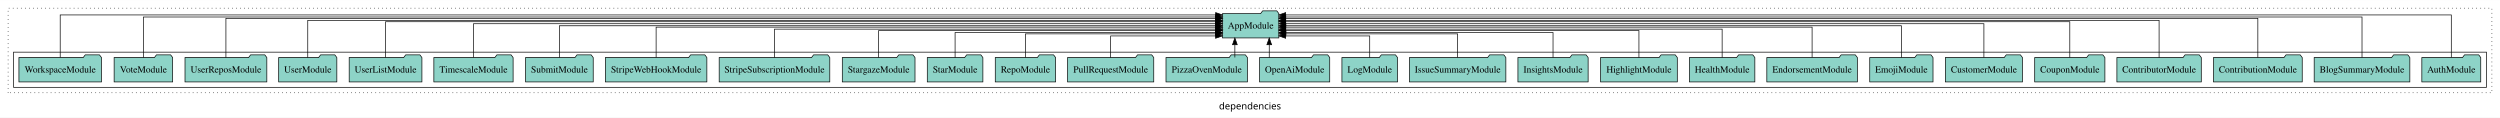
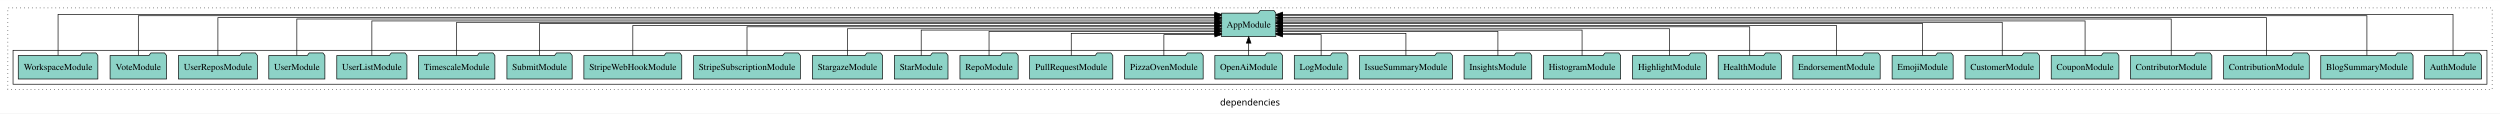
- <svg xmlns="http://www.w3.org/2000/svg" width="3696pt" height="174pt" viewBox="0.00 0.00 3696.00 173.80">
+ <svg xmlns="http://www.w3.org/2000/svg" width="3832pt" height="174pt" viewBox="0.00 0.00 3832.00 173.80">
  <g id="graph0" class="graph" transform="scale(1 1) rotate(0) translate(4 169.8)">
-     <polygon fill="white" stroke="transparent" points="-4,4 -4,-169.8 3692,-169.8 3692,4 -4,4" />
-     <text text-anchor="middle" x="1844" y="-8.2" font-family="sans-serif" font-size="14.00">dependencies</text>
+     <polygon fill="white" stroke="transparent" points="-4,4 -4,-169.8 3828,-169.8 3828,4 -4,4" />
+     <text text-anchor="middle" x="1912" y="-8.2" font-family="sans-serif" font-size="14.00">dependencies</text>
    <g id="clust1" class="cluster">
-       <polygon fill="none" stroke="black" stroke-dasharray="1,5" points="8,-32.8 8,-157.8 3680,-157.8 3680,-32.8 8,-32.8" />
+       <polygon fill="none" stroke="black" stroke-dasharray="1,5" points="8,-32.8 8,-157.8 3816,-157.8 3816,-32.8 8,-32.8" />
    </g>
    <g id="clust3" class="cluster">
-       <polygon fill="none" stroke="black" points="16,-40.8 16,-92.8 3672,-92.8 3672,-40.8 16,-40.8" />
+       <polygon fill="none" stroke="black" points="16,-40.8 16,-92.8 3808,-92.8 3808,-40.8 16,-40.8" />
    </g>
    <g id="node1" class="node">
-       <polygon fill="#8dd3c7" stroke="black" points="3663.55,-84.8 3660.55,-88.8 3639.55,-88.8 3636.55,-84.8 3576.45,-84.8 3576.45,-48.8 3663.55,-48.8 3663.55,-84.8" />
-       <text text-anchor="middle" x="3620" y="-62.6" font-family="Times,serif" font-size="14.00">AuthModule</text>
-     </g>
-     <g id="node29" class="node">
-       <polygon fill="#8dd3c7" stroke="black" points="1886.66,-149.8 1883.66,-153.8 1862.66,-153.8 1859.66,-149.8 1803.34,-149.8 1803.34,-113.8 1886.66,-113.8 1886.66,-149.8" />
-       <text text-anchor="middle" x="1845" y="-127.6" font-family="Times,serif" font-size="14.00">AppModule</text>
+       <polygon fill="#8dd3c7" stroke="black" points="3799.55,-84.8 3796.55,-88.8 3775.55,-88.8 3772.55,-84.8 3712.45,-84.8 3712.45,-48.8 3799.55,-48.8 3799.55,-84.8" />
+       <text text-anchor="middle" x="3756" y="-62.6" font-family="Times,serif" font-size="14.00">AuthModule</text>
+     </g>
+     <g id="node30" class="node">
+       <polygon fill="#8dd3c7" stroke="black" points="1951.66,-149.8 1948.66,-153.8 1927.66,-153.8 1924.66,-149.8 1868.34,-149.8 1868.34,-113.8 1951.66,-113.8 1951.66,-149.8" />
+       <text text-anchor="middle" x="1910" y="-127.6" font-family="Times,serif" font-size="14.00">AppModule</text>
    </g>
    <g id="edge1" class="edge">
-       <path fill="none" stroke="black" d="M3620,-85.18C3620,-109.08 3620,-147.8 3620,-147.8 3620,-147.8 1896.69,-147.8 1896.69,-147.8" />
-       <polygon fill="black" stroke="black" points="1896.69,-144.3 1886.69,-147.8 1896.69,-151.3 1896.69,-144.3" />
+       <path fill="none" stroke="black" d="M3756,-85.18C3756,-109.08 3756,-147.8 3756,-147.8 3756,-147.8 1962.02,-147.8 1962.02,-147.8" />
+       <polygon fill="black" stroke="black" points="1962.02,-144.3 1952.02,-147.8 1962.02,-151.3 1962.02,-144.3" />
    </g>
    <g id="node2" class="node">
-       <polygon fill="#8dd3c7" stroke="black" points="3558.72,-84.8 3555.72,-88.8 3534.72,-88.8 3531.72,-84.8 3417.28,-84.8 3417.28,-48.8 3558.72,-48.8 3558.72,-84.8" />
-       <text text-anchor="middle" x="3488" y="-62.6" font-family="Times,serif" font-size="14.00">BlogSummaryModule</text>
+       <polygon fill="#8dd3c7" stroke="black" points="3694.72,-84.8 3691.72,-88.8 3670.72,-88.8 3667.72,-84.8 3553.28,-84.8 3553.28,-48.8 3694.72,-48.8 3694.72,-84.8" />
+       <text text-anchor="middle" x="3624" y="-62.6" font-family="Times,serif" font-size="14.00">BlogSummaryModule</text>
    </g>
    <g id="edge2" class="edge">
-       <path fill="none" stroke="black" d="M3488,-84.89C3488,-107.93 3488,-144.8 3488,-144.8 3488,-144.8 1896.85,-144.8 1896.85,-144.8" />
-       <polygon fill="black" stroke="black" points="1896.85,-141.3 1886.85,-144.8 1896.85,-148.3 1896.85,-141.3" />
+       <path fill="none" stroke="black" d="M3624,-85.12C3624,-108.46 3624,-145.8 3624,-145.8 3624,-145.8 1961.94,-145.8 1961.94,-145.8" />
+       <polygon fill="black" stroke="black" points="1961.94,-142.3 1951.94,-145.8 1961.94,-149.3 1961.94,-142.3" />
    </g>
    <g id="node3" class="node">
-       <polygon fill="#8dd3c7" stroke="black" points="3399.61,-84.8 3396.61,-88.8 3375.61,-88.8 3372.61,-84.8 3268.39,-84.8 3268.39,-48.8 3399.61,-48.8 3399.61,-84.8" />
-       <text text-anchor="middle" x="3334" y="-62.6" font-family="Times,serif" font-size="14.00">ContributionModule</text>
+       <polygon fill="#8dd3c7" stroke="black" points="3535.61,-84.8 3532.61,-88.8 3511.61,-88.8 3508.61,-84.8 3404.39,-84.8 3404.39,-48.8 3535.61,-48.8 3535.61,-84.8" />
+       <text text-anchor="middle" x="3470" y="-62.6" font-family="Times,serif" font-size="14.00">ContributionModule</text>
    </g>
    <g id="edge3" class="edge">
-       <path fill="none" stroke="black" d="M3334,-84.81C3334,-107.29 3334,-142.8 3334,-142.8 3334,-142.8 1896.77,-142.8 1896.77,-142.8" />
-       <polygon fill="black" stroke="black" points="1896.77,-139.3 1886.77,-142.8 1896.77,-146.3 1896.77,-139.3" />
+       <path fill="none" stroke="black" d="M3470,-84.81C3470,-107.29 3470,-142.8 3470,-142.8 3470,-142.8 1961.73,-142.8 1961.73,-142.8" />
+       <polygon fill="black" stroke="black" points="1961.73,-139.3 1951.73,-142.8 1961.73,-146.3 1961.73,-139.3" />
    </g>
    <g id="node4" class="node">
-       <polygon fill="#8dd3c7" stroke="black" points="3250.38,-84.8 3247.38,-88.8 3226.38,-88.8 3223.38,-84.8 3125.62,-84.8 3125.62,-48.8 3250.38,-48.8 3250.38,-84.8" />
-       <text text-anchor="middle" x="3188" y="-62.6" font-family="Times,serif" font-size="14.00">ContributorModule</text>
+       <polygon fill="#8dd3c7" stroke="black" points="3386.38,-84.8 3383.38,-88.8 3362.38,-88.8 3359.38,-84.8 3261.62,-84.8 3261.62,-48.8 3386.38,-48.8 3386.38,-84.8" />
+       <text text-anchor="middle" x="3324" y="-62.6" font-family="Times,serif" font-size="14.00">ContributorModule</text>
    </g>
    <g id="edge4" class="edge">
-       <path fill="none" stroke="black" d="M3188,-84.84C3188,-106.46 3188,-139.8 3188,-139.8 3188,-139.8 1896.67,-139.8 1896.67,-139.8" />
-       <polygon fill="black" stroke="black" points="1896.67,-136.3 1886.67,-139.8 1896.67,-143.3 1896.67,-136.3" />
+       <path fill="none" stroke="black" d="M3324,-85.09C3324,-107.01 3324,-140.8 3324,-140.8 3324,-140.8 1961.93,-140.8 1961.93,-140.8" />
+       <polygon fill="black" stroke="black" points="1961.93,-137.3 1951.93,-140.8 1961.93,-144.3 1961.93,-137.3" />
    </g>
    <g id="node5" class="node">
-       <polygon fill="#8dd3c7" stroke="black" points="3107.89,-84.8 3104.89,-88.8 3083.89,-88.8 3080.89,-84.8 3004.11,-84.8 3004.11,-48.8 3107.89,-48.8 3107.89,-84.8" />
-       <text text-anchor="middle" x="3056" y="-62.6" font-family="Times,serif" font-size="14.00">CouponModule</text>
+       <polygon fill="#8dd3c7" stroke="black" points="3243.89,-84.8 3240.89,-88.8 3219.89,-88.8 3216.89,-84.8 3140.11,-84.8 3140.11,-48.8 3243.89,-48.8 3243.89,-84.8" />
+       <text text-anchor="middle" x="3192" y="-62.6" font-family="Times,serif" font-size="14.00">CouponModule</text>
    </g>
    <g id="edge5" class="edge">
-       <path fill="none" stroke="black" d="M3056,-85.08C3056,-106.12 3056,-137.8 3056,-137.8 3056,-137.8 1896.69,-137.8 1896.69,-137.8" />
-       <polygon fill="black" stroke="black" points="1896.69,-134.3 1886.69,-137.8 1896.69,-141.3 1896.69,-134.3" />
+       <path fill="none" stroke="black" d="M3192,-85.08C3192,-106.12 3192,-137.8 3192,-137.8 3192,-137.8 1961.93,-137.8 1961.93,-137.8" />
+       <polygon fill="black" stroke="black" points="1961.93,-134.3 1951.93,-137.8 1961.93,-141.3 1961.93,-134.3" />
    </g>
    <g id="node6" class="node">
-       <polygon fill="#8dd3c7" stroke="black" points="2985.99,-84.8 2982.99,-88.8 2961.99,-88.8 2958.99,-84.8 2872.01,-84.8 2872.01,-48.8 2985.99,-48.8 2985.99,-84.8" />
-       <text text-anchor="middle" x="2929" y="-62.6" font-family="Times,serif" font-size="14.00">CustomerModule</text>
+       <polygon fill="#8dd3c7" stroke="black" points="3121.99,-84.8 3118.99,-88.8 3097.99,-88.8 3094.99,-84.8 3008.01,-84.8 3008.01,-48.8 3121.99,-48.8 3121.99,-84.8" />
+       <text text-anchor="middle" x="3065" y="-62.6" font-family="Times,serif" font-size="14.00">CustomerModule</text>
    </g>
    <g id="edge6" class="edge">
-       <path fill="none" stroke="black" d="M2929,-85.02C2929,-105.17 2929,-134.8 2929,-134.8 2929,-134.8 1896.83,-134.8 1896.83,-134.8" />
-       <polygon fill="black" stroke="black" points="1896.83,-131.3 1886.83,-134.8 1896.83,-138.3 1896.83,-131.3" />
+       <path fill="none" stroke="black" d="M3065,-84.93C3065,-105.37 3065,-135.8 3065,-135.8 3065,-135.8 1961.79,-135.8 1961.79,-135.8" />
+       <polygon fill="black" stroke="black" points="1961.79,-132.3 1951.79,-135.8 1961.79,-139.3 1961.79,-132.3" />
    </g>
    <g id="node7" class="node">
-       <polygon fill="#8dd3c7" stroke="black" points="2853.77,-84.8 2850.77,-88.8 2829.77,-88.8 2826.77,-84.8 2760.23,-84.8 2760.23,-48.8 2853.77,-48.8 2853.77,-84.8" />
-       <text text-anchor="middle" x="2807" y="-62.6" font-family="Times,serif" font-size="14.00">EmojiModule</text>
+       <polygon fill="#8dd3c7" stroke="black" points="2989.77,-84.8 2986.77,-88.8 2965.77,-88.8 2962.77,-84.8 2896.23,-84.8 2896.23,-48.8 2989.77,-48.8 2989.77,-84.8" />
+       <text text-anchor="middle" x="2943" y="-62.6" font-family="Times,serif" font-size="14.00">EmojiModule</text>
    </g>
    <g id="edge7" class="edge">
-       <path fill="none" stroke="black" d="M2807,-84.91C2807,-104.14 2807,-131.8 2807,-131.8 2807,-131.8 1896.95,-131.8 1896.95,-131.8" />
-       <polygon fill="black" stroke="black" points="1896.95,-128.3 1886.95,-131.8 1896.95,-135.3 1896.95,-128.3" />
+       <path fill="none" stroke="black" d="M2943,-85.11C2943,-104.95 2943,-133.8 2943,-133.8 2943,-133.8 1961.77,-133.8 1961.77,-133.8" />
+       <polygon fill="black" stroke="black" points="1961.77,-130.3 1951.77,-133.8 1961.77,-137.3 1961.77,-130.3" />
    </g>
    <g id="node8" class="node">
-       <polygon fill="#8dd3c7" stroke="black" points="2741.92,-84.8 2738.92,-88.8 2717.92,-88.8 2714.92,-84.8 2608.08,-84.8 2608.08,-48.8 2741.92,-48.8 2741.92,-84.8" />
-       <text text-anchor="middle" x="2675" y="-62.6" font-family="Times,serif" font-size="14.00">EndorsementModule</text>
+       <polygon fill="#8dd3c7" stroke="black" points="2877.92,-84.8 2874.92,-88.8 2853.92,-88.8 2850.92,-84.8 2744.08,-84.8 2744.08,-48.8 2877.92,-48.8 2877.92,-84.8" />
+       <text text-anchor="middle" x="2811" y="-62.6" font-family="Times,serif" font-size="14.00">EndorsementModule</text>
    </g>
    <g id="edge8" class="edge">
-       <path fill="none" stroke="black" d="M2675,-85.02C2675,-103.63 2675,-129.8 2675,-129.8 2675,-129.8 1896.73,-129.8 1896.73,-129.8" />
-       <polygon fill="black" stroke="black" points="1896.73,-126.3 1886.73,-129.8 1896.73,-133.3 1896.73,-126.3" />
+       <path fill="none" stroke="black" d="M2811,-84.97C2811,-103.89 2811,-130.8 2811,-130.8 2811,-130.8 1961.95,-130.8 1961.95,-130.8" />
+       <polygon fill="black" stroke="black" points="1961.95,-127.3 1951.95,-130.8 1961.95,-134.3 1961.95,-127.3" />
    </g>
    <g id="node9" class="node">
-       <polygon fill="#8dd3c7" stroke="black" points="2590.37,-84.8 2587.37,-88.8 2566.37,-88.8 2563.37,-84.8 2493.63,-84.8 2493.63,-48.8 2590.37,-48.8 2590.37,-84.8" />
-       <text text-anchor="middle" x="2542" y="-62.6" font-family="Times,serif" font-size="14.00">HealthModule</text>
+       <polygon fill="#8dd3c7" stroke="black" points="2726.37,-84.8 2723.37,-88.8 2702.37,-88.8 2699.37,-84.8 2629.63,-84.8 2629.63,-48.8 2726.37,-48.8 2726.37,-84.8" />
+       <text text-anchor="middle" x="2678" y="-62.6" font-family="Times,serif" font-size="14.00">HealthModule</text>
    </g>
    <g id="edge9" class="edge">
-       <path fill="none" stroke="black" d="M2542,-84.8C2542,-102.48 2542,-126.8 2542,-126.8 2542,-126.8 1896.77,-126.8 1896.77,-126.8" />
-       <polygon fill="black" stroke="black" points="1896.77,-123.3 1886.77,-126.8 1896.77,-130.3 1896.77,-123.3" />
+       <path fill="none" stroke="black" d="M2678,-85.07C2678,-103.36 2678,-128.8 2678,-128.8 2678,-128.8 1961.84,-128.8 1961.84,-128.8" />
+       <polygon fill="black" stroke="black" points="1961.84,-125.3 1951.84,-128.8 1961.84,-132.3 1961.84,-125.3" />
    </g>
    <g id="node10" class="node">
-       <polygon fill="#8dd3c7" stroke="black" points="2475.72,-84.8 2472.72,-88.8 2451.72,-88.8 2448.72,-84.8 2362.28,-84.8 2362.28,-48.8 2475.72,-48.8 2475.72,-84.8" />
-       <text text-anchor="middle" x="2419" y="-62.6" font-family="Times,serif" font-size="14.00">HighlightModule</text>
+       <polygon fill="#8dd3c7" stroke="black" points="2611.72,-84.8 2608.72,-88.8 2587.72,-88.8 2584.72,-84.8 2498.28,-84.8 2498.28,-48.8 2611.72,-48.8 2611.72,-84.8" />
+       <text text-anchor="middle" x="2555" y="-62.6" font-family="Times,serif" font-size="14.00">HighlightModule</text>
    </g>
    <g id="edge10" class="edge">
-       <path fill="none" stroke="black" d="M2419,-84.83C2419,-101.86 2419,-124.8 2419,-124.8 2419,-124.8 1896.74,-124.8 1896.74,-124.8" />
-       <polygon fill="black" stroke="black" points="1896.74,-121.3 1886.74,-124.8 1896.74,-128.3 1896.74,-121.3" />
+       <path fill="none" stroke="black" d="M2555,-84.82C2555,-102.17 2555,-125.8 2555,-125.8 2555,-125.8 1961.82,-125.8 1961.82,-125.8" />
+       <polygon fill="black" stroke="black" points="1961.82,-122.3 1951.82,-125.8 1961.82,-129.3 1961.82,-122.3" />
    </g>
    <g id="node11" class="node">
+       <polygon fill="#8dd3c7" stroke="black" points="2480.16,-84.8 2477.16,-88.8 2456.16,-88.8 2453.16,-84.8 2361.84,-84.8 2361.84,-48.8 2480.16,-48.8 2480.16,-84.8" />
+       <text text-anchor="middle" x="2421" y="-62.6" font-family="Times,serif" font-size="14.00">HistogramModule</text>
+     </g>
+     <g id="edge11" class="edge">
+       <path fill="none" stroke="black" d="M2421,-84.84C2421,-101.53 2421,-123.8 2421,-123.8 2421,-123.8 1961.82,-123.8 1961.82,-123.8" />
+       <polygon fill="black" stroke="black" points="1961.82,-120.3 1951.82,-123.8 1961.82,-127.3 1961.82,-120.3" />
+     </g>
+     <g id="node12" class="node">
      <polygon fill="#8dd3c7" stroke="black" points="2343.89,-84.8 2340.89,-88.8 2319.89,-88.8 2316.89,-84.8 2240.11,-84.8 2240.11,-48.8 2343.89,-48.8 2343.89,-84.8" />
      <text text-anchor="middle" x="2292" y="-62.6" font-family="Times,serif" font-size="14.00">InsightsModule</text>
    </g>
-     <g id="edge11" class="edge">
-       <path fill="none" stroke="black" d="M2292,-84.81C2292,-100.85 2292,-121.8 2292,-121.8 2292,-121.8 1897.05,-121.8 1897.05,-121.8" />
-       <polygon fill="black" stroke="black" points="1897.05,-118.3 1887.05,-121.8 1897.05,-125.3 1897.05,-118.3" />
-     </g>
-     <g id="node12" class="node">
+     <g id="edge12" class="edge">
+       <path fill="none" stroke="black" d="M2292,-84.81C2292,-100.85 2292,-121.8 2292,-121.8 2292,-121.8 1961.97,-121.8 1961.97,-121.8" />
+       <polygon fill="black" stroke="black" points="1961.97,-118.3 1951.97,-121.8 1961.97,-125.3 1961.97,-118.3" />
+     </g>
+     <g id="node13" class="node">
      <polygon fill="#8dd3c7" stroke="black" points="2222.27,-84.8 2219.27,-88.8 2198.27,-88.8 2195.27,-84.8 2079.73,-84.8 2079.73,-48.8 2222.27,-48.8 2222.27,-84.8" />
      <text text-anchor="middle" x="2151" y="-62.6" font-family="Times,serif" font-size="14.00">IssueSummaryModule</text>
    </g>
-     <g id="edge12" class="edge">
-       <path fill="none" stroke="black" d="M2151,-85.04C2151,-100.37 2151,-119.8 2151,-119.8 2151,-119.8 1896.91,-119.8 1896.91,-119.8" />
-       <polygon fill="black" stroke="black" points="1896.91,-116.3 1886.91,-119.8 1896.91,-123.3 1896.91,-116.3" />
-     </g>
-     <g id="node13" class="node">
+     <g id="edge13" class="edge">
+       <path fill="none" stroke="black" d="M2151,-84.99C2151,-99.98 2151,-118.8 2151,-118.8 2151,-118.8 1961.7,-118.8 1961.7,-118.8" />
+       <polygon fill="black" stroke="black" points="1961.7,-115.3 1951.7,-118.8 1961.7,-122.3 1961.7,-115.3" />
+     </g>
+     <g id="node14" class="node">
      <polygon fill="#8dd3c7" stroke="black" points="2062.1,-84.8 2059.1,-88.8 2038.1,-88.8 2035.1,-84.8 1979.9,-84.8 1979.9,-48.8 2062.1,-48.8 2062.1,-84.8" />
      <text text-anchor="middle" x="2021" y="-62.6" font-family="Times,serif" font-size="14.00">LogModule</text>
    </g>
-     <g id="edge13" class="edge">
-       <path fill="none" stroke="black" d="M2021,-84.85C2021,-99.17 2021,-116.8 2021,-116.8 2021,-116.8 1896.71,-116.8 1896.71,-116.8" />
-       <polygon fill="black" stroke="black" points="1896.71,-113.3 1886.71,-116.8 1896.71,-120.3 1896.71,-113.3" />
-     </g>
-     <g id="node14" class="node">
+     <g id="edge14" class="edge">
+       <path fill="none" stroke="black" d="M2021,-84.85C2021,-99.17 2021,-116.8 2021,-116.8 2021,-116.8 1961.96,-116.8 1961.96,-116.8" />
+       <polygon fill="black" stroke="black" points="1961.96,-113.3 1951.96,-116.8 1961.96,-120.3 1961.96,-113.3" />
+     </g>
+     <g id="node15" class="node">
      <polygon fill="#8dd3c7" stroke="black" points="1961.88,-84.8 1958.88,-88.8 1937.88,-88.8 1934.88,-84.8 1858.12,-84.8 1858.12,-48.8 1961.88,-48.8 1961.88,-84.8" />
      <text text-anchor="middle" x="1910" y="-62.6" font-family="Times,serif" font-size="14.00">OpenAiModule</text>
    </g>
-     <g id="edge14" class="edge">
-       <path fill="none" stroke="black" d="M1872.45,-84.91C1872.45,-84.91 1872.45,-103.79 1872.45,-103.79" />
-       <polygon fill="black" stroke="black" points="1868.95,-103.79 1872.45,-113.79 1875.95,-103.79 1868.95,-103.79" />
-     </g>
-     <g id="node15" class="node">
+     <g id="edge15" class="edge">
+       <path fill="none" stroke="black" d="M1910,-84.91C1910,-84.91 1910,-103.79 1910,-103.79" />
+       <polygon fill="black" stroke="black" points="1906.5,-103.79 1910,-113.79 1913.5,-103.79 1906.5,-103.79" />
+     </g>
+     <g id="node16" class="node">
      <polygon fill="#8dd3c7" stroke="black" points="1840.19,-84.8 1837.19,-88.8 1816.19,-88.8 1813.19,-84.8 1719.81,-84.8 1719.81,-48.8 1840.19,-48.8 1840.19,-84.8" />
      <text text-anchor="middle" x="1780" y="-62.6" font-family="Times,serif" font-size="14.00">PizzaOvenModule</text>
    </g>
-     <g id="edge15" class="edge">
-       <path fill="none" stroke="black" d="M1821.63,-84.91C1821.63,-84.91 1821.63,-103.79 1821.63,-103.79" />
-       <polygon fill="black" stroke="black" points="1818.13,-103.79 1821.63,-113.79 1825.13,-103.79 1818.13,-103.79" />
-     </g>
-     <g id="node16" class="node">
+     <g id="edge16" class="edge">
+       <path fill="none" stroke="black" d="M1780,-84.85C1780,-99.17 1780,-116.8 1780,-116.8 1780,-116.8 1858.15,-116.8 1858.15,-116.8" />
+       <polygon fill="black" stroke="black" points="1858.15,-120.3 1868.15,-116.8 1858.15,-113.3 1858.15,-120.3" />
+     </g>
+     <g id="node17" class="node">
      <polygon fill="#8dd3c7" stroke="black" points="1701.72,-84.8 1698.72,-88.8 1677.72,-88.8 1674.72,-84.8 1574.28,-84.8 1574.28,-48.8 1701.72,-48.8 1701.72,-84.8" />
      <text text-anchor="middle" x="1638" y="-62.6" font-family="Times,serif" font-size="14.00">PullRequestModule</text>
    </g>
-     <g id="edge16" class="edge">
-       <path fill="none" stroke="black" d="M1638,-84.85C1638,-99.17 1638,-116.8 1638,-116.8 1638,-116.8 1793.11,-116.8 1793.11,-116.8" />
-       <polygon fill="black" stroke="black" points="1793.11,-120.3 1803.11,-116.8 1793.11,-113.3 1793.11,-120.3" />
-     </g>
-     <g id="node17" class="node">
+     <g id="edge17" class="edge">
+       <path fill="none" stroke="black" d="M1638,-84.99C1638,-99.98 1638,-118.8 1638,-118.8 1638,-118.8 1858.1,-118.8 1858.1,-118.8" />
+       <polygon fill="black" stroke="black" points="1858.1,-122.3 1868.1,-118.8 1858.1,-115.3 1858.1,-122.3" />
+     </g>
+     <g id="node18" class="node">
      <polygon fill="#8dd3c7" stroke="black" points="1556.6,-84.8 1553.6,-88.8 1532.6,-88.8 1529.6,-84.8 1467.4,-84.8 1467.4,-48.8 1556.6,-48.8 1556.6,-84.8" />
      <text text-anchor="middle" x="1512" y="-62.6" font-family="Times,serif" font-size="14.00">RepoModule</text>
    </g>
-     <g id="edge17" class="edge">
-       <path fill="none" stroke="black" d="M1512,-85.04C1512,-100.37 1512,-119.8 1512,-119.8 1512,-119.8 1793.16,-119.8 1793.16,-119.8" />
-       <polygon fill="black" stroke="black" points="1793.16,-123.3 1803.16,-119.8 1793.16,-116.3 1793.16,-123.3" />
-     </g>
-     <g id="node18" class="node">
+     <g id="edge18" class="edge">
+       <path fill="none" stroke="black" d="M1512,-84.81C1512,-100.85 1512,-121.8 1512,-121.8 1512,-121.8 1858.16,-121.8 1858.16,-121.8" />
+       <polygon fill="black" stroke="black" points="1858.16,-125.3 1868.16,-121.8 1858.16,-118.3 1858.16,-125.3" />
+     </g>
+     <g id="node19" class="node">
      <polygon fill="#8dd3c7" stroke="black" points="1449.1,-84.8 1446.1,-88.8 1425.1,-88.8 1422.1,-84.8 1366.9,-84.8 1366.9,-48.8 1449.1,-48.8 1449.1,-84.8" />
      <text text-anchor="middle" x="1408" y="-62.6" font-family="Times,serif" font-size="14.00">StarModule</text>
    </g>
-     <g id="edge18" class="edge">
-       <path fill="none" stroke="black" d="M1408,-84.81C1408,-100.85 1408,-121.8 1408,-121.8 1408,-121.8 1793.1,-121.8 1793.1,-121.8" />
-       <polygon fill="black" stroke="black" points="1793.1,-125.3 1803.1,-121.8 1793.1,-118.3 1793.1,-125.3" />
-     </g>
-     <g id="node19" class="node">
+     <g id="edge19" class="edge">
+       <path fill="none" stroke="black" d="M1408,-84.84C1408,-101.53 1408,-123.8 1408,-123.8 1408,-123.8 1858.06,-123.8 1858.06,-123.8" />
+       <polygon fill="black" stroke="black" points="1858.06,-127.3 1868.06,-123.8 1858.06,-120.3 1858.06,-127.3" />
+     </g>
+     <g id="node20" class="node">
      <polygon fill="#8dd3c7" stroke="black" points="1348.75,-84.8 1345.75,-88.8 1324.75,-88.8 1321.75,-84.8 1241.25,-84.8 1241.25,-48.8 1348.75,-48.8 1348.75,-84.8" />
      <text text-anchor="middle" x="1295" y="-62.6" font-family="Times,serif" font-size="14.00">StargazeModule</text>
    </g>
-     <g id="edge19" class="edge">
-       <path fill="none" stroke="black" d="M1295,-84.83C1295,-101.86 1295,-124.8 1295,-124.8 1295,-124.8 1793.21,-124.8 1793.21,-124.8" />
-       <polygon fill="black" stroke="black" points="1793.21,-128.3 1803.21,-124.8 1793.21,-121.3 1793.21,-128.3" />
-     </g>
-     <g id="node20" class="node">
+     <g id="edge20" class="edge">
+       <path fill="none" stroke="black" d="M1295,-84.82C1295,-102.17 1295,-125.8 1295,-125.8 1295,-125.8 1858.21,-125.8 1858.21,-125.8" />
+       <polygon fill="black" stroke="black" points="1858.21,-129.3 1868.21,-125.8 1858.21,-122.3 1858.21,-129.3" />
+     </g>
+     <g id="node21" class="node">
      <polygon fill="#8dd3c7" stroke="black" points="1222.77,-84.8 1219.77,-88.8 1198.77,-88.8 1195.77,-84.8 1059.23,-84.8 1059.23,-48.8 1222.77,-48.8 1222.77,-84.8" />
      <text text-anchor="middle" x="1141" y="-62.6" font-family="Times,serif" font-size="14.00">StripeSubscriptionModule</text>
    </g>
-     <g id="edge20" class="edge">
-       <path fill="none" stroke="black" d="M1141,-84.8C1141,-102.48 1141,-126.8 1141,-126.8 1141,-126.8 1793.33,-126.8 1793.33,-126.8" />
-       <polygon fill="black" stroke="black" points="1793.33,-130.3 1803.33,-126.8 1793.33,-123.3 1793.33,-130.3" />
-     </g>
-     <g id="node21" class="node">
+     <g id="edge21" class="edge">
+       <path fill="none" stroke="black" d="M1141,-85.07C1141,-103.36 1141,-128.8 1141,-128.8 1141,-128.8 1858.11,-128.8 1858.11,-128.8" />
+       <polygon fill="black" stroke="black" points="1858.11,-132.3 1868.11,-128.8 1858.11,-125.3 1858.11,-132.3" />
+     </g>
+     <g id="node22" class="node">
      <polygon fill="#8dd3c7" stroke="black" points="1041.03,-84.8 1038.03,-88.8 1017.03,-88.8 1014.03,-84.8 890.97,-84.8 890.97,-48.8 1041.03,-48.8 1041.03,-84.8" />
      <text text-anchor="middle" x="966" y="-62.6" font-family="Times,serif" font-size="14.00">StripeWebHookModule</text>
    </g>
-     <g id="edge21" class="edge">
-       <path fill="none" stroke="black" d="M966,-85.02C966,-103.63 966,-129.8 966,-129.8 966,-129.8 1793.2,-129.8 1793.2,-129.8" />
-       <polygon fill="black" stroke="black" points="1793.2,-133.3 1803.2,-129.8 1793.2,-126.3 1793.2,-133.3" />
-     </g>
-     <g id="node22" class="node">
+     <g id="edge22" class="edge">
+       <path fill="none" stroke="black" d="M966,-84.97C966,-103.89 966,-130.8 966,-130.8 966,-130.8 1858.22,-130.8 1858.22,-130.8" />
+       <polygon fill="black" stroke="black" points="1858.22,-134.3 1868.22,-130.8 1858.22,-127.3 1858.22,-134.3" />
+     </g>
+     <g id="node23" class="node">
      <polygon fill="#8dd3c7" stroke="black" points="873.01,-84.8 870.01,-88.8 849.01,-88.8 846.01,-84.8 772.99,-84.8 772.99,-48.8 873.01,-48.8 873.01,-84.8" />
      <text text-anchor="middle" x="823" y="-62.6" font-family="Times,serif" font-size="14.00">SubmitModule</text>
    </g>
-     <g id="edge22" class="edge">
-       <path fill="none" stroke="black" d="M823,-84.91C823,-104.14 823,-131.8 823,-131.8 823,-131.8 1793.03,-131.8 1793.03,-131.8" />
-       <polygon fill="black" stroke="black" points="1793.03,-135.3 1803.03,-131.8 1793.03,-128.3 1793.03,-135.3" />
-     </g>
-     <g id="node23" class="node">
+     <g id="edge23" class="edge">
+       <path fill="none" stroke="black" d="M823,-85.11C823,-104.95 823,-133.8 823,-133.8 823,-133.8 1858.05,-133.8 1858.05,-133.8" />
+       <polygon fill="black" stroke="black" points="1858.05,-137.3 1868.05,-133.8 1858.05,-130.3 1858.05,-137.3" />
+     </g>
+     <g id="node24" class="node">
      <polygon fill="#8dd3c7" stroke="black" points="754.58,-84.8 751.58,-88.8 730.58,-88.8 727.58,-84.8 637.42,-84.8 637.42,-48.8 754.58,-48.8 754.58,-84.8" />
      <text text-anchor="middle" x="696" y="-62.6" font-family="Times,serif" font-size="14.00">TimescaleModule</text>
    </g>
-     <g id="edge23" class="edge">
-       <path fill="none" stroke="black" d="M696,-85.02C696,-105.17 696,-134.8 696,-134.8 696,-134.8 1793.09,-134.8 1793.09,-134.8" />
-       <polygon fill="black" stroke="black" points="1793.09,-138.3 1803.09,-134.8 1793.09,-131.3 1793.09,-138.3" />
-     </g>
-     <g id="node24" class="node">
+     <g id="edge24" class="edge">
+       <path fill="none" stroke="black" d="M696,-84.93C696,-105.37 696,-135.8 696,-135.8 696,-135.8 1858.21,-135.8 1858.21,-135.8" />
+       <polygon fill="black" stroke="black" points="1858.21,-139.3 1868.21,-135.8 1858.21,-132.3 1858.21,-139.3" />
+     </g>
+     <g id="node25" class="node">
      <polygon fill="#8dd3c7" stroke="black" points="619.77,-84.8 616.77,-88.8 595.77,-88.8 592.77,-84.8 512.23,-84.8 512.23,-48.8 619.77,-48.8 619.77,-84.8" />
      <text text-anchor="middle" x="566" y="-62.6" font-family="Times,serif" font-size="14.00">UserListModule</text>
    </g>
-     <g id="edge24" class="edge">
-       <path fill="none" stroke="black" d="M566,-85.08C566,-106.12 566,-137.8 566,-137.8 566,-137.8 1793.17,-137.8 1793.17,-137.8" />
-       <polygon fill="black" stroke="black" points="1793.17,-141.3 1803.17,-137.8 1793.17,-134.3 1793.17,-141.3" />
-     </g>
-     <g id="node25" class="node">
+     <g id="edge25" class="edge">
+       <path fill="none" stroke="black" d="M566,-85.08C566,-106.12 566,-137.8 566,-137.8 566,-137.8 1858.3,-137.8 1858.3,-137.8" />
+       <polygon fill="black" stroke="black" points="1858.3,-141.3 1868.3,-137.8 1858.3,-134.3 1858.3,-141.3" />
+     </g>
+     <g id="node26" class="node">
      <polygon fill="#8dd3c7" stroke="black" points="493.99,-84.8 490.99,-88.8 469.99,-88.8 466.99,-84.8 408.01,-84.8 408.01,-48.8 493.99,-48.8 493.99,-84.8" />
      <text text-anchor="middle" x="451" y="-62.6" font-family="Times,serif" font-size="14.00">UserModule</text>
    </g>
-     <g id="edge25" class="edge">
-       <path fill="none" stroke="black" d="M451,-84.84C451,-106.46 451,-139.8 451,-139.8 451,-139.8 1793.28,-139.8 1793.28,-139.8" />
-       <polygon fill="black" stroke="black" points="1793.28,-143.3 1803.28,-139.8 1793.28,-136.3 1793.28,-143.3" />
-     </g>
-     <g id="node26" class="node">
+     <g id="edge26" class="edge">
+       <path fill="none" stroke="black" d="M451,-85.09C451,-107.01 451,-140.8 451,-140.8 451,-140.8 1858.3,-140.8 1858.3,-140.8" />
+       <polygon fill="black" stroke="black" points="1858.3,-144.3 1868.3,-140.8 1858.3,-137.3 1858.3,-144.3" />
+     </g>
+     <g id="node27" class="node">
      <polygon fill="#8dd3c7" stroke="black" points="390.49,-84.8 387.49,-88.8 366.49,-88.8 363.49,-84.8 269.51,-84.8 269.51,-48.8 390.49,-48.8 390.49,-84.8" />
      <text text-anchor="middle" x="330" y="-62.6" font-family="Times,serif" font-size="14.00">UserReposModule</text>
    </g>
-     <g id="edge26" class="edge">
-       <path fill="none" stroke="black" d="M330,-84.81C330,-107.29 330,-142.8 330,-142.8 330,-142.8 1793.3,-142.8 1793.3,-142.8" />
-       <polygon fill="black" stroke="black" points="1793.3,-146.3 1803.3,-142.8 1793.3,-139.3 1793.3,-146.3" />
-     </g>
-     <g id="node27" class="node">
+     <g id="edge27" class="edge">
+       <path fill="none" stroke="black" d="M330,-84.81C330,-107.29 330,-142.8 330,-142.8 330,-142.8 1858.15,-142.8 1858.15,-142.8" />
+       <polygon fill="black" stroke="black" points="1858.15,-146.3 1868.15,-142.8 1858.15,-139.3 1858.15,-146.3" />
+     </g>
+     <g id="node28" class="node">
      <polygon fill="#8dd3c7" stroke="black" points="251.27,-84.8 248.27,-88.8 227.27,-88.8 224.27,-84.8 164.73,-84.8 164.73,-48.8 251.27,-48.8 251.27,-84.8" />
      <text text-anchor="middle" x="208" y="-62.6" font-family="Times,serif" font-size="14.00">VoteModule</text>
    </g>
-     <g id="edge27" class="edge">
-       <path fill="none" stroke="black" d="M208,-84.89C208,-107.93 208,-144.8 208,-144.8 208,-144.8 1793.3,-144.8 1793.3,-144.8" />
-       <polygon fill="black" stroke="black" points="1793.3,-148.3 1803.3,-144.8 1793.3,-141.3 1793.3,-148.3" />
-     </g>
-     <g id="node28" class="node">
+     <g id="edge28" class="edge">
+       <path fill="none" stroke="black" d="M208,-85.12C208,-108.46 208,-145.8 208,-145.8 208,-145.8 1857.93,-145.8 1857.93,-145.8" />
+       <polygon fill="black" stroke="black" points="1857.93,-149.3 1867.93,-145.8 1857.93,-142.3 1857.93,-149.3" />
+     </g>
+     <g id="node29" class="node">
      <polygon fill="#8dd3c7" stroke="black" points="146.02,-84.8 143.02,-88.8 122.02,-88.8 119.02,-84.8 23.98,-84.8 23.98,-48.8 146.02,-48.8 146.02,-84.8" />
      <text text-anchor="middle" x="85" y="-62.6" font-family="Times,serif" font-size="14.00">WorkspaceModule</text>
    </g>
-     <g id="edge28" class="edge">
-       <path fill="none" stroke="black" d="M85,-85.18C85,-109.08 85,-147.8 85,-147.8 85,-147.8 1793.23,-147.8 1793.23,-147.8" />
-       <polygon fill="black" stroke="black" points="1793.23,-151.3 1803.23,-147.8 1793.23,-144.3 1793.23,-151.3" />
+     <g id="edge29" class="edge">
+       <path fill="none" stroke="black" d="M85,-85.18C85,-109.08 85,-147.8 85,-147.8 85,-147.8 1858.02,-147.8 1858.02,-147.8" />
+       <polygon fill="black" stroke="black" points="1858.02,-151.3 1868.02,-147.8 1858.02,-144.3 1858.02,-151.3" />
    </g>
  </g>
</svg>
